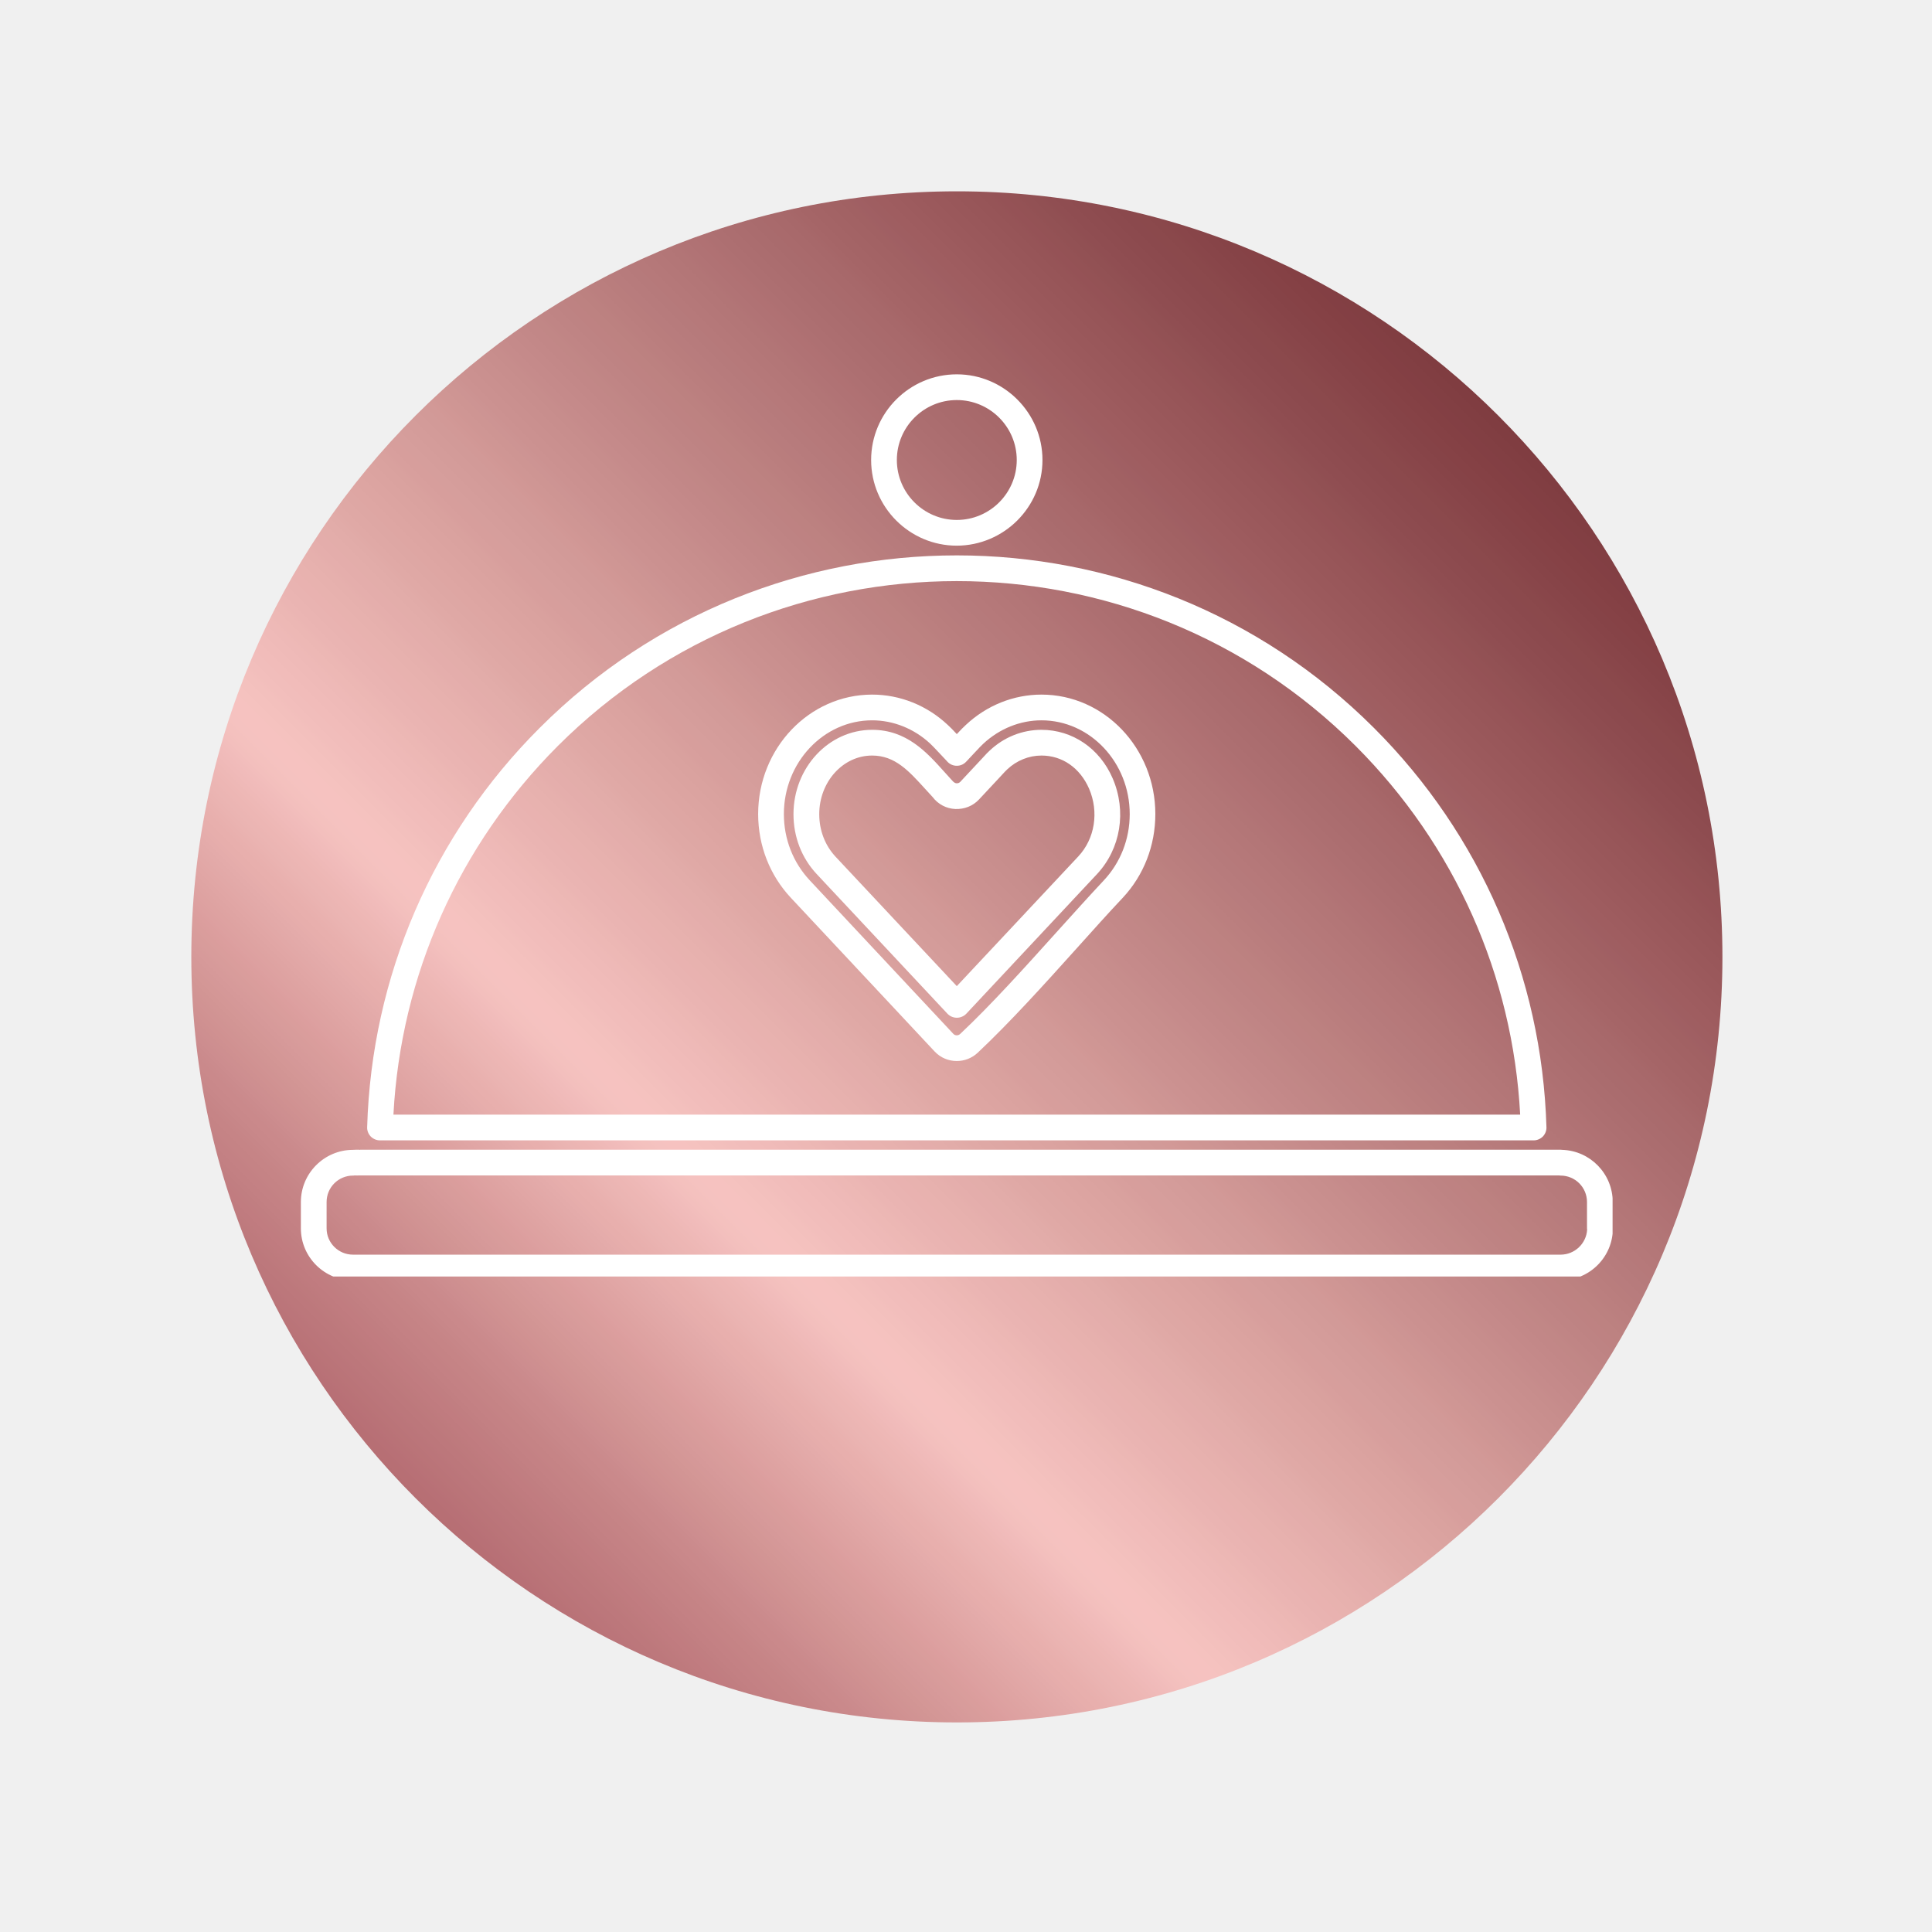
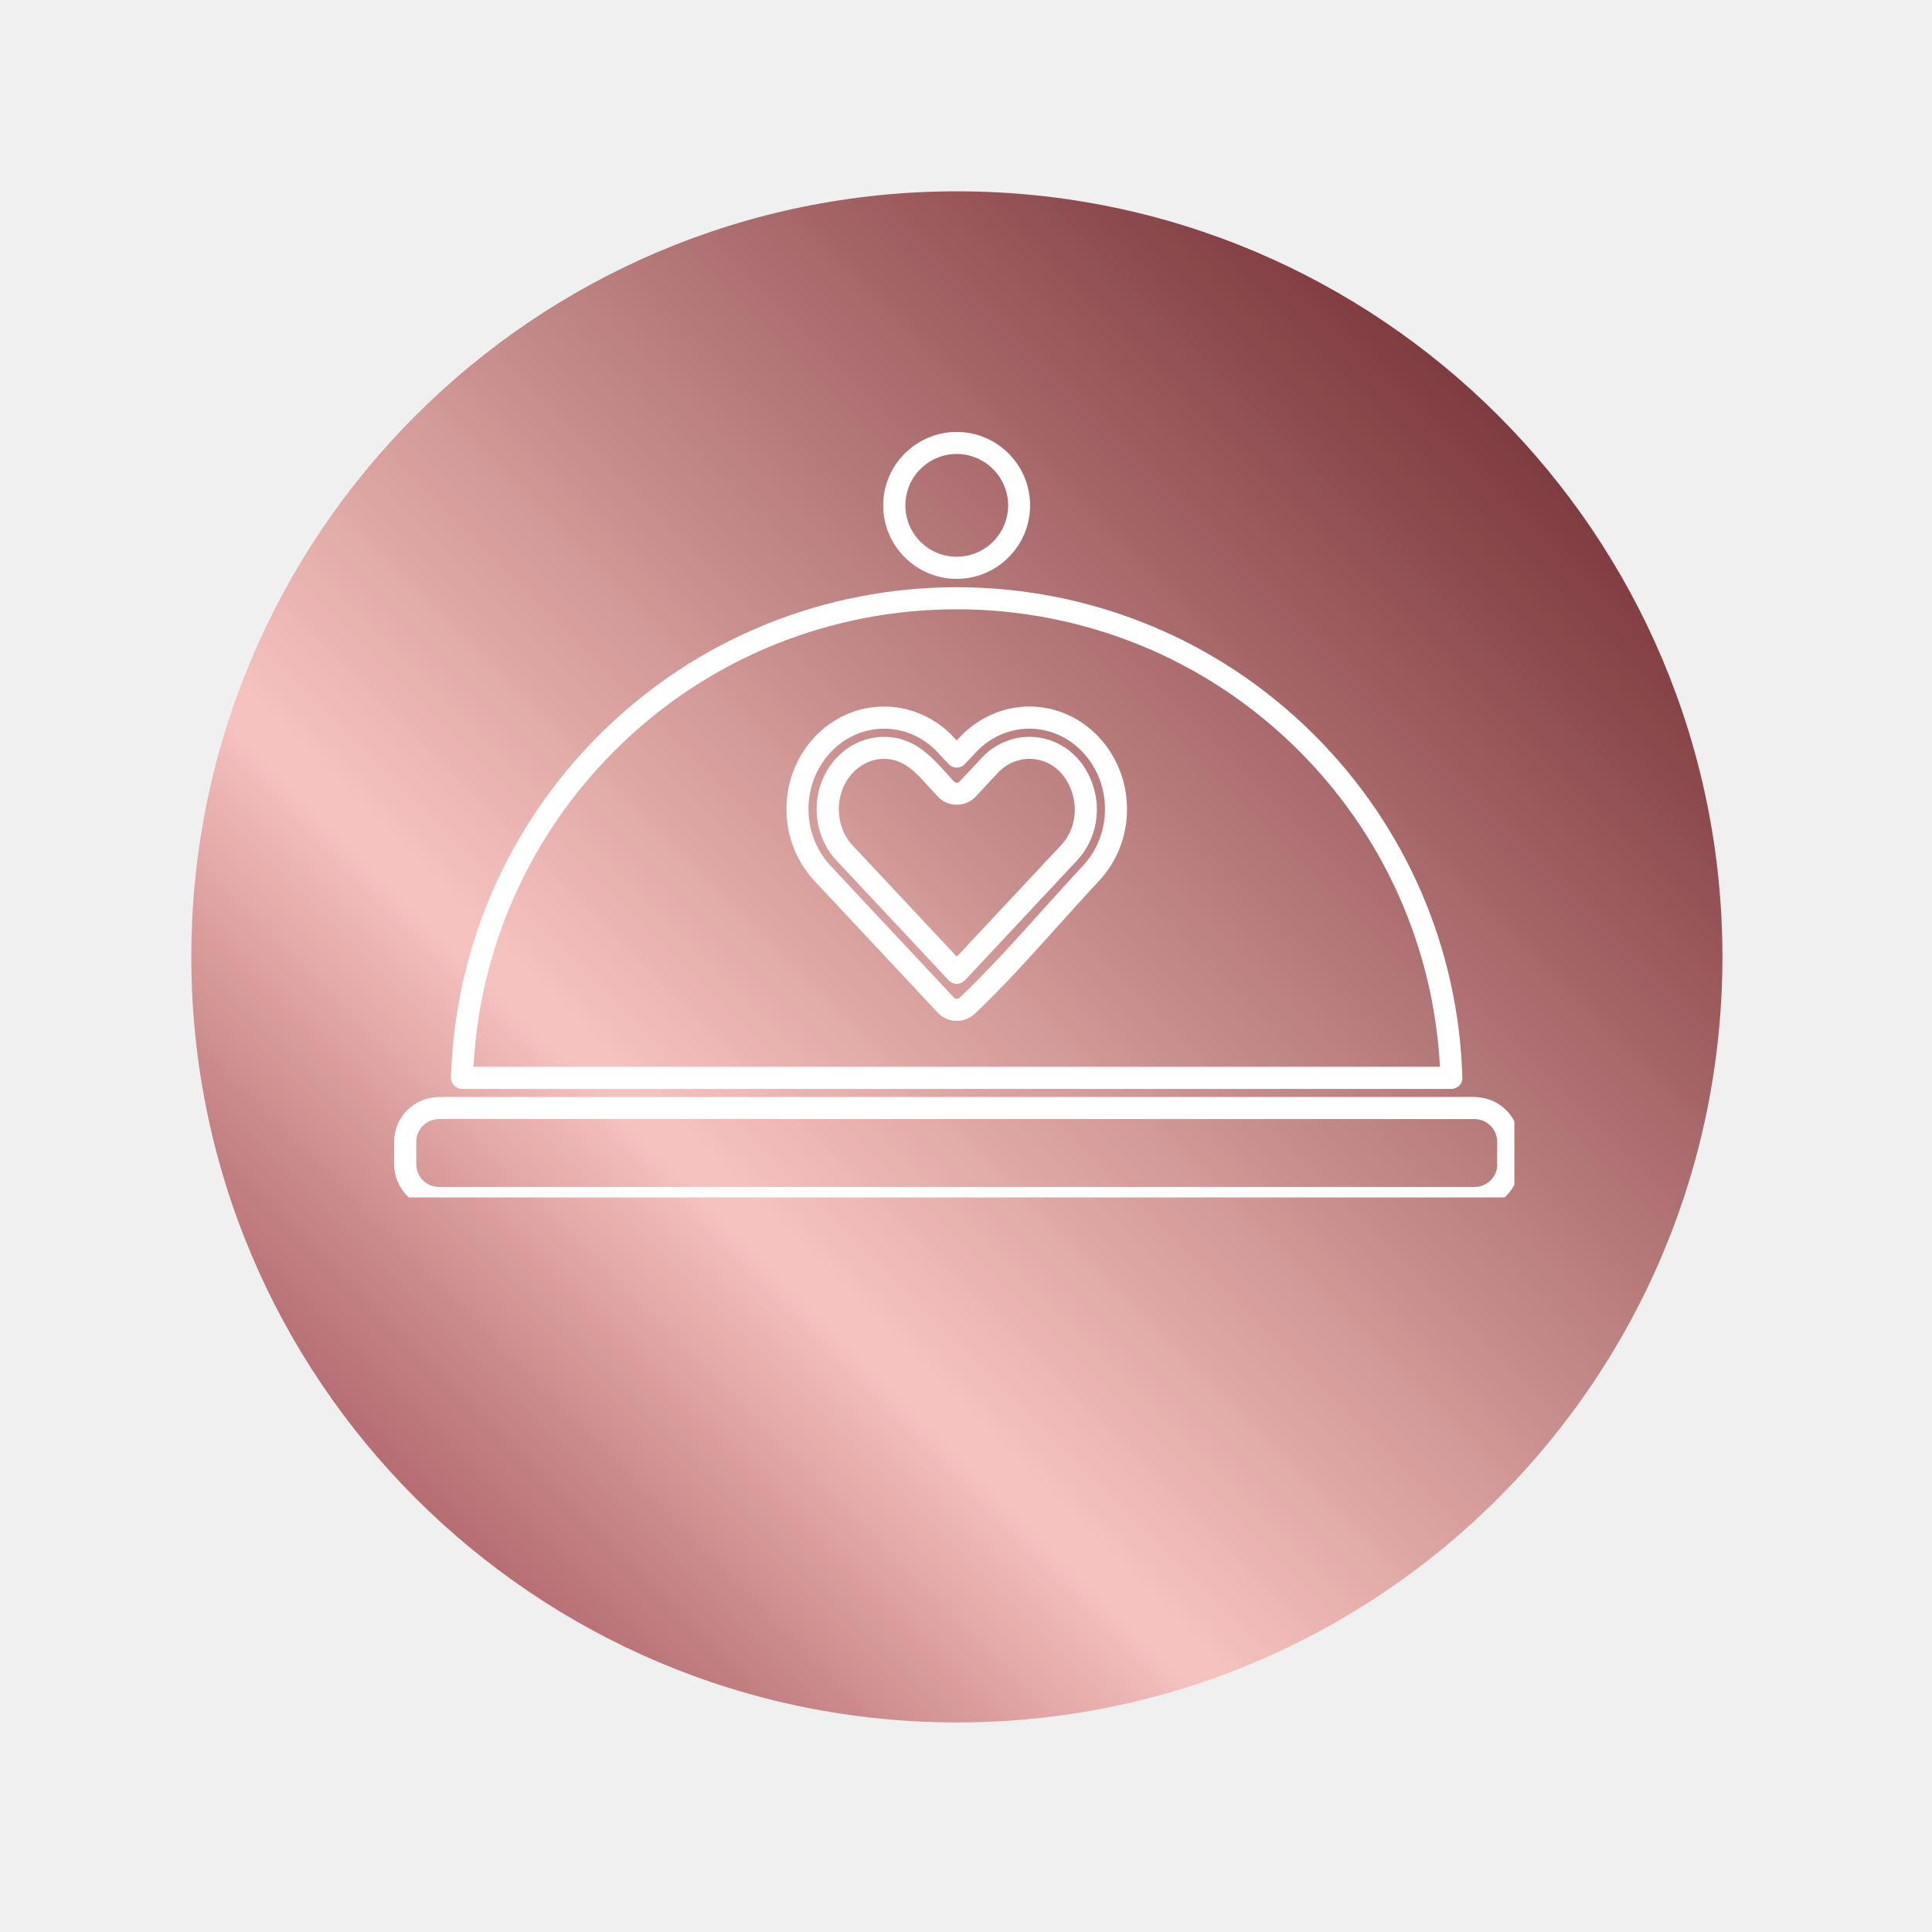
<svg xmlns="http://www.w3.org/2000/svg" width="70" zoomAndPan="magnify" viewBox="0 0 52.5 52.5" height="70" preserveAspectRatio="xMidYMid meet" version="1.0">
  <defs>
-     <clipPath id="88f3ce7e85">
+     <clipPath id="6dc1bda209">
      <path d="M 5.199 5.199 L 46.805 5.199 L 46.805 46.805 L 5.199 46.805 Z M 5.199 5.199 " clip-rule="nonzero" />
    </clipPath>
-     <clipPath id="3bf878d446">
+     <clipPath id="657cdc7462">
      <path d="M 46.805 26.004 C 46.805 37.492 37.492 46.805 26.004 46.805 C 14.516 46.805 5.199 37.492 5.199 26.004 C 5.199 14.512 14.516 5.199 26.004 5.199 C 37.492 5.199 46.805 14.512 46.805 26.004 Z M 46.805 26.004 " clip-rule="nonzero" />
    </clipPath>
-     <clipPath id="633530c980">
+     <clipPath id="dcf55bf549">
      <path d="M 46.805 26.004 C 46.805 37.492 37.492 46.805 26.004 46.805 C 14.516 46.805 5.199 37.492 5.199 26.004 C 5.199 14.512 14.516 5.199 26.004 5.199 C 37.492 5.199 46.805 14.512 46.805 26.004 " clip-rule="nonzero" />
    </clipPath>
-     <clipPath id="b63e946166">
+     <clipPath id="ebeafeb2c5">
      <path d="M -15.602 26.004 L 26.004 67.605 L 67.605 26.004 L 26.004 -15.602 Z M -15.602 26.004 " clip-rule="nonzero" />
    </clipPath>
-     <linearGradient x1="-0.207" gradientTransform="matrix(29.41803, -29.41803, 29.41803, 29.41803, 11.29314, 40.71137)" y1="0" x2="1.207" gradientUnits="userSpaceOnUse" y2="0" id="5cbf316951">
+     <linearGradient x1="-0.207" gradientTransform="matrix(29.41803, -29.41803, 29.41803, 29.41803, 11.29314, 40.71137)" y1="0" x2="1.207" gradientUnits="userSpaceOnUse" y2="0" id="2fa11e0d6e">
      <stop stop-opacity="1" stop-color="rgb(70.599%, 42.699%, 44.699%)" offset="0" />
      <stop stop-opacity="1" stop-color="rgb(70.599%, 42.699%, 44.699%)" offset="0.125" />
      <stop stop-opacity="1" stop-color="rgb(70.599%, 42.699%, 44.699%)" offset="0.141" />
      <stop stop-opacity="1" stop-color="rgb(70.799%, 42.699%, 44.699%)" offset="0.145" />
      <stop stop-opacity="1" stop-color="rgb(70.999%, 42.699%, 44.699%)" offset="0.148" />
      <stop stop-opacity="1" stop-color="rgb(71.399%, 43.098%, 45.099%)" offset="0.152" />
      <stop stop-opacity="1" stop-color="rgb(71.799%, 43.5%, 45.5%)" offset="0.156" />
      <stop stop-opacity="1" stop-color="rgb(72.148%, 44.099%, 46.1%)" offset="0.16" />
      <stop stop-opacity="1" stop-color="rgb(72.499%, 44.701%, 46.7%)" offset="0.164" />
      <stop stop-opacity="1" stop-color="rgb(72.899%, 45.299%, 47.249%)" offset="0.168" />
      <stop stop-opacity="1" stop-color="rgb(73.299%, 45.898%, 47.798%)" offset="0.172" />
      <stop stop-opacity="1" stop-color="rgb(73.698%, 46.498%, 48.198%)" offset="0.176" />
      <stop stop-opacity="1" stop-color="rgb(74.1%, 47.099%, 48.599%)" offset="0.18" />
      <stop stop-opacity="1" stop-color="rgb(74.699%, 47.649%, 49.199%)" offset="0.184" />
      <stop stop-opacity="1" stop-color="rgb(75.299%, 48.199%, 49.8%)" offset="0.188" />
      <stop stop-opacity="1" stop-color="rgb(75.499%, 48.799%, 50.2%)" offset="0.191" />
      <stop stop-opacity="1" stop-color="rgb(75.7%, 49.4%, 50.6%)" offset="0.195" />
      <stop stop-opacity="1" stop-color="rgb(76.3%, 50%, 51.199%)" offset="0.199" />
      <stop stop-opacity="1" stop-color="rgb(76.9%, 50.601%, 51.801%)" offset="0.203" />
      <stop stop-opacity="1" stop-color="rgb(77.249%, 51.199%, 52.15%)" offset="0.207" />
      <stop stop-opacity="1" stop-color="rgb(77.599%, 51.799%, 52.499%)" offset="0.211" />
      <stop stop-opacity="1" stop-color="rgb(78.198%, 52.55%, 53.299%)" offset="0.215" />
      <stop stop-opacity="1" stop-color="rgb(78.799%, 53.3%, 54.1%)" offset="0.219" />
      <stop stop-opacity="1" stop-color="rgb(79.199%, 53.9%, 54.7%)" offset="0.223" />
      <stop stop-opacity="1" stop-color="rgb(79.601%, 54.5%, 55.299%)" offset="0.227" />
      <stop stop-opacity="1" stop-color="rgb(80.199%, 55.299%, 55.899%)" offset="0.23" />
      <stop stop-opacity="1" stop-color="rgb(80.798%, 56.099%, 56.499%)" offset="0.234" />
      <stop stop-opacity="1" stop-color="rgb(81.398%, 56.848%, 57.048%)" offset="0.238" />
      <stop stop-opacity="1" stop-color="rgb(81.999%, 57.599%, 57.599%)" offset="0.242" />
      <stop stop-opacity="1" stop-color="rgb(82.549%, 58.398%, 58.199%)" offset="0.246" />
      <stop stop-opacity="1" stop-color="rgb(83.099%, 59.2%, 58.8%)" offset="0.25" />
      <stop stop-opacity="1" stop-color="rgb(83.699%, 59.799%, 59.599%)" offset="0.254" />
      <stop stop-opacity="1" stop-color="rgb(84.3%, 60.4%, 60.4%)" offset="0.258" />
      <stop stop-opacity="1" stop-color="rgb(84.9%, 61%, 60.8%)" offset="0.262" />
      <stop stop-opacity="1" stop-color="rgb(85.5%, 61.601%, 61.201%)" offset="0.266" />
      <stop stop-opacity="1" stop-color="rgb(86.099%, 62.151%, 61.951%)" offset="0.27" />
      <stop stop-opacity="1" stop-color="rgb(86.699%, 62.7%, 62.7%)" offset="0.273" />
      <stop stop-opacity="1" stop-color="rgb(87.099%, 63.499%, 63.3%)" offset="0.277" />
      <stop stop-opacity="1" stop-color="rgb(87.5%, 64.301%, 63.899%)" offset="0.281" />
      <stop stop-opacity="1" stop-color="rgb(88.049%, 65.1%, 64.699%)" offset="0.285" />
      <stop stop-opacity="1" stop-color="rgb(88.6%, 65.901%, 65.5%)" offset="0.289" />
      <stop stop-opacity="1" stop-color="rgb(89.2%, 66.699%, 66.299%)" offset="0.293" />
      <stop stop-opacity="1" stop-color="rgb(89.799%, 67.499%, 67.099%)" offset="0.297" />
      <stop stop-opacity="1" stop-color="rgb(90.399%, 68.048%, 67.448%)" offset="0.301" />
      <stop stop-opacity="1" stop-color="rgb(90.999%, 68.599%, 67.799%)" offset="0.305" />
      <stop stop-opacity="1" stop-color="rgb(91.399%, 69.398%, 68.599%)" offset="0.309" />
      <stop stop-opacity="1" stop-color="rgb(91.8%, 70.2%, 69.4%)" offset="0.312" />
      <stop stop-opacity="1" stop-color="rgb(92.349%, 70.799%, 70%)" offset="0.316" />
      <stop stop-opacity="1" stop-color="rgb(92.9%, 71.4%, 70.601%)" offset="0.32" />
      <stop stop-opacity="1" stop-color="rgb(93.5%, 72.15%, 71.55%)" offset="0.324" />
      <stop stop-opacity="1" stop-color="rgb(94.101%, 72.9%, 72.501%)" offset="0.328" />
      <stop stop-opacity="1" stop-color="rgb(94.699%, 73.9%, 73.3%)" offset="0.332" />
      <stop stop-opacity="1" stop-color="rgb(95.299%, 74.899%, 74.1%)" offset="0.336" />
      <stop stop-opacity="1" stop-color="rgb(95.699%, 75.499%, 74.699%)" offset="0.34" />
      <stop stop-opacity="1" stop-color="rgb(96.1%, 76.099%, 75.299%)" offset="0.344" />
      <stop stop-opacity="1" stop-color="rgb(96.298%, 76.099%, 75.299%)" offset="0.348" />
      <stop stop-opacity="1" stop-color="rgb(96.498%, 76.099%, 75.299%)" offset="0.352" />
      <stop stop-opacity="1" stop-color="rgb(96.098%, 75.899%, 74.899%)" offset="0.355" />
      <stop stop-opacity="1" stop-color="rgb(95.699%, 75.699%, 74.5%)" offset="0.359" />
      <stop stop-opacity="1" stop-color="rgb(95.299%, 75.099%, 74.098%)" offset="0.363" />
      <stop stop-opacity="1" stop-color="rgb(94.899%, 74.5%, 73.698%)" offset="0.367" />
      <stop stop-opacity="1" stop-color="rgb(94.699%, 74.098%, 73.299%)" offset="0.371" />
      <stop stop-opacity="1" stop-color="rgb(94.499%, 73.698%, 72.899%)" offset="0.375" />
      <stop stop-opacity="1" stop-color="rgb(94.098%, 73.299%, 72.548%)" offset="0.379" />
      <stop stop-opacity="1" stop-color="rgb(93.698%, 72.899%, 72.198%)" offset="0.383" />
      <stop stop-opacity="1" stop-color="rgb(93.298%, 72.548%, 71.597%)" offset="0.387" />
      <stop stop-opacity="1" stop-color="rgb(92.899%, 72.198%, 70.998%)" offset="0.391" />
      <stop stop-opacity="1" stop-color="rgb(92.549%, 71.599%, 70.598%)" offset="0.395" />
      <stop stop-opacity="1" stop-color="rgb(92.2%, 70.999%, 70.2%)" offset="0.398" />
      <stop stop-opacity="1" stop-color="rgb(91.798%, 70.598%, 69.798%)" offset="0.402" />
      <stop stop-opacity="1" stop-color="rgb(91.399%, 70.198%, 69.398%)" offset="0.406" />
      <stop stop-opacity="1" stop-color="rgb(91.199%, 69.998%, 68.999%)" offset="0.41" />
      <stop stop-opacity="1" stop-color="rgb(90.999%, 69.798%, 68.599%)" offset="0.414" />
      <stop stop-opacity="1" stop-color="rgb(90.599%, 69.398%, 68.199%)" offset="0.418" />
      <stop stop-opacity="1" stop-color="rgb(90.199%, 68.999%, 67.799%)" offset="0.422" />
      <stop stop-opacity="1" stop-color="rgb(89.799%, 68.399%, 67.448%)" offset="0.426" />
      <stop stop-opacity="1" stop-color="rgb(89.4%, 67.799%, 67.099%)" offset="0.43" />
      <stop stop-opacity="1" stop-color="rgb(88.998%, 67.648%, 66.699%)" offset="0.434" />
      <stop stop-opacity="1" stop-color="rgb(88.599%, 67.499%, 66.299%)" offset="0.438" />
      <stop stop-opacity="1" stop-color="rgb(88.199%, 66.898%, 65.698%)" offset="0.441" />
      <stop stop-opacity="1" stop-color="rgb(87.799%, 66.298%, 65.099%)" offset="0.445" />
      <stop stop-opacity="1" stop-color="rgb(87.448%, 65.898%, 64.697%)" offset="0.449" />
      <stop stop-opacity="1" stop-color="rgb(87.099%, 65.498%, 64.297%)" offset="0.453" />
      <stop stop-opacity="1" stop-color="rgb(86.899%, 65.099%, 63.898%)" offset="0.457" />
      <stop stop-opacity="1" stop-color="rgb(86.699%, 64.699%, 63.499%)" offset="0.461" />
      <stop stop-opacity="1" stop-color="rgb(86.299%, 64.299%, 63.098%)" offset="0.465" />
      <stop stop-opacity="1" stop-color="rgb(85.899%, 63.899%, 62.698%)" offset="0.469" />
      <stop stop-opacity="1" stop-color="rgb(85.498%, 63.498%, 62.347%)" offset="0.473" />
      <stop stop-opacity="1" stop-color="rgb(85.098%, 63.098%, 61.998%)" offset="0.477" />
      <stop stop-opacity="1" stop-color="rgb(84.698%, 62.549%, 61.598%)" offset="0.48" />
      <stop stop-opacity="1" stop-color="rgb(84.299%, 62%, 61.198%)" offset="0.484" />
      <stop stop-opacity="1" stop-color="rgb(83.899%, 61.798%, 60.999%)" offset="0.488" />
      <stop stop-opacity="1" stop-color="rgb(83.499%, 61.598%, 60.799%)" offset="0.492" />
      <stop stop-opacity="1" stop-color="rgb(83.098%, 61.198%, 60.399%)" offset="0.496" />
      <stop stop-opacity="1" stop-color="rgb(82.698%, 60.799%, 59.999%)" offset="0.5" />
      <stop stop-opacity="1" stop-color="rgb(82.547%, 60.397%, 59.598%)" offset="0.504" />
      <stop stop-opacity="1" stop-color="rgb(82.397%, 59.998%, 59.198%)" offset="0.508" />
      <stop stop-opacity="1" stop-color="rgb(81.798%, 59.398%, 58.598%)" offset="0.512" />
      <stop stop-opacity="1" stop-color="rgb(81.198%, 58.798%, 57.999%)" offset="0.516" />
      <stop stop-opacity="1" stop-color="rgb(80.798%, 58.398%, 57.799%)" offset="0.52" />
      <stop stop-opacity="1" stop-color="rgb(80.399%, 57.999%, 57.599%)" offset="0.523" />
      <stop stop-opacity="1" stop-color="rgb(79.999%, 57.448%, 57.048%)" offset="0.527" />
      <stop stop-opacity="1" stop-color="rgb(79.599%, 56.898%, 56.499%)" offset="0.531" />
      <stop stop-opacity="1" stop-color="rgb(79.198%, 56.499%, 56.097%)" offset="0.535" />
      <stop stop-opacity="1" stop-color="rgb(78.798%, 56.099%, 55.698%)" offset="0.539" />
      <stop stop-opacity="1" stop-color="rgb(78.398%, 55.699%, 55.298%)" offset="0.543" />
      <stop stop-opacity="1" stop-color="rgb(77.998%, 55.299%, 54.9%)" offset="0.547" />
      <stop stop-opacity="1" stop-color="rgb(77.649%, 54.698%, 54.498%)" offset="0.551" />
      <stop stop-opacity="1" stop-color="rgb(77.299%, 54.099%, 54.099%)" offset="0.555" />
      <stop stop-opacity="1" stop-color="rgb(76.898%, 53.699%, 53.699%)" offset="0.559" />
      <stop stop-opacity="1" stop-color="rgb(76.498%, 53.299%, 53.299%)" offset="0.562" />
      <stop stop-opacity="1" stop-color="rgb(76.099%, 53.098%, 52.898%)" offset="0.566" />
      <stop stop-opacity="1" stop-color="rgb(75.699%, 52.898%, 52.498%)" offset="0.57" />
      <stop stop-opacity="1" stop-color="rgb(75.299%, 52.347%, 52.147%)" offset="0.574" />
      <stop stop-opacity="1" stop-color="rgb(74.899%, 51.797%, 51.797%)" offset="0.578" />
      <stop stop-opacity="1" stop-color="rgb(74.699%, 51.398%, 51.398%)" offset="0.582" />
      <stop stop-opacity="1" stop-color="rgb(74.5%, 50.999%, 50.999%)" offset="0.586" />
      <stop stop-opacity="1" stop-color="rgb(74.098%, 50.798%, 50.598%)" offset="0.59" />
      <stop stop-opacity="1" stop-color="rgb(73.698%, 50.598%, 50.198%)" offset="0.594" />
      <stop stop-opacity="1" stop-color="rgb(73.299%, 49.998%, 49.799%)" offset="0.598" />
      <stop stop-opacity="1" stop-color="rgb(72.899%, 49.399%, 49.399%)" offset="0.602" />
      <stop stop-opacity="1" stop-color="rgb(72.548%, 48.999%, 49.199%)" offset="0.605" />
      <stop stop-opacity="1" stop-color="rgb(72.198%, 48.599%, 48.999%)" offset="0.609" />
      <stop stop-opacity="1" stop-color="rgb(71.799%, 48.198%, 48.599%)" offset="0.613" />
      <stop stop-opacity="1" stop-color="rgb(71.399%, 47.798%, 48.199%)" offset="0.617" />
      <stop stop-opacity="1" stop-color="rgb(71.199%, 47.447%, 47.849%)" offset="0.621" />
      <stop stop-opacity="1" stop-color="rgb(70.999%, 47.098%, 47.499%)" offset="0.625" />
      <stop stop-opacity="1" stop-color="rgb(70.598%, 46.698%, 47.098%)" offset="0.629" />
      <stop stop-opacity="1" stop-color="rgb(70.198%, 46.298%, 46.698%)" offset="0.633" />
      <stop stop-opacity="1" stop-color="rgb(69.798%, 45.697%, 46.298%)" offset="0.637" />
      <stop stop-opacity="1" stop-color="rgb(69.398%, 45.097%, 45.898%)" offset="0.641" />
      <stop stop-opacity="1" stop-color="rgb(69.199%, 44.698%, 45.499%)" offset="0.645" />
      <stop stop-opacity="1" stop-color="rgb(68.999%, 44.299%, 45.099%)" offset="0.648" />
      <stop stop-opacity="1" stop-color="rgb(68.399%, 43.898%, 44.698%)" offset="0.652" />
      <stop stop-opacity="1" stop-color="rgb(67.799%, 43.498%, 44.298%)" offset="0.656" />
      <stop stop-opacity="1" stop-color="rgb(67.448%, 43.098%, 43.898%)" offset="0.66" />
      <stop stop-opacity="1" stop-color="rgb(67.097%, 42.699%, 43.498%)" offset="0.664" />
      <stop stop-opacity="1" stop-color="rgb(66.698%, 42.348%, 43.098%)" offset="0.668" />
      <stop stop-opacity="1" stop-color="rgb(66.299%, 41.998%, 42.699%)" offset="0.672" />
      <stop stop-opacity="1" stop-color="rgb(66.098%, 41.599%, 42.348%)" offset="0.676" />
      <stop stop-opacity="1" stop-color="rgb(65.898%, 41.199%, 41.998%)" offset="0.68" />
      <stop stop-opacity="1" stop-color="rgb(65.498%, 40.598%, 41.399%)" offset="0.684" />
      <stop stop-opacity="1" stop-color="rgb(65.099%, 39.998%, 40.799%)" offset="0.688" />
      <stop stop-opacity="1" stop-color="rgb(64.697%, 39.598%, 40.398%)" offset="0.691" />
      <stop stop-opacity="1" stop-color="rgb(64.297%, 39.198%, 39.998%)" offset="0.695" />
      <stop stop-opacity="1" stop-color="rgb(63.898%, 38.797%, 39.598%)" offset="0.699" />
      <stop stop-opacity="1" stop-color="rgb(63.498%, 38.397%, 39.2%)" offset="0.703" />
      <stop stop-opacity="1" stop-color="rgb(63.098%, 37.848%, 38.998%)" offset="0.707" />
      <stop stop-opacity="1" stop-color="rgb(62.698%, 37.299%, 38.799%)" offset="0.711" />
      <stop stop-opacity="1" stop-color="rgb(62.547%, 36.899%, 38.199%)" offset="0.715" />
      <stop stop-opacity="1" stop-color="rgb(62.398%, 36.499%, 37.599%)" offset="0.719" />
      <stop stop-opacity="1" stop-color="rgb(61.998%, 36.098%, 37.248%)" offset="0.723" />
      <stop stop-opacity="1" stop-color="rgb(61.598%, 35.698%, 36.899%)" offset="0.727" />
      <stop stop-opacity="1" stop-color="rgb(61.198%, 35.298%, 36.499%)" offset="0.73" />
      <stop stop-opacity="1" stop-color="rgb(60.799%, 34.898%, 36.099%)" offset="0.734" />
      <stop stop-opacity="1" stop-color="rgb(60.399%, 34.499%, 35.698%)" offset="0.738" />
      <stop stop-opacity="1" stop-color="rgb(59.999%, 34.099%, 35.298%)" offset="0.742" />
      <stop stop-opacity="1" stop-color="rgb(59.598%, 33.698%, 34.898%)" offset="0.746" />
      <stop stop-opacity="1" stop-color="rgb(59.198%, 33.298%, 34.499%)" offset="0.75" />
      <stop stop-opacity="1" stop-color="rgb(58.798%, 32.748%, 34.097%)" offset="0.754" />
      <stop stop-opacity="1" stop-color="rgb(58.398%, 32.199%, 33.698%)" offset="0.758" />
      <stop stop-opacity="1" stop-color="rgb(57.848%, 31.998%, 33.298%)" offset="0.762" />
      <stop stop-opacity="1" stop-color="rgb(57.298%, 31.796%, 32.898%)" offset="0.766" />
      <stop stop-opacity="1" stop-color="rgb(56.898%, 31.197%, 32.549%)" offset="0.77" />
      <stop stop-opacity="1" stop-color="rgb(56.499%, 30.598%, 32.199%)" offset="0.773" />
      <stop stop-opacity="1" stop-color="rgb(56.097%, 30.199%, 31.798%)" offset="0.777" />
      <stop stop-opacity="1" stop-color="rgb(55.698%, 29.799%, 31.398%)" offset="0.781" />
      <stop stop-opacity="1" stop-color="rgb(55.298%, 29.398%, 30.998%)" offset="0.785" />
      <stop stop-opacity="1" stop-color="rgb(54.9%, 28.998%, 30.598%)" offset="0.789" />
      <stop stop-opacity="1" stop-color="rgb(54.698%, 28.798%, 30.199%)" offset="0.793" />
      <stop stop-opacity="1" stop-color="rgb(54.498%, 28.598%, 29.799%)" offset="0.797" />
      <stop stop-opacity="1" stop-color="rgb(54.099%, 28.047%, 29.398%)" offset="0.801" />
      <stop stop-opacity="1" stop-color="rgb(53.699%, 27.498%, 28.998%)" offset="0.805" />
      <stop stop-opacity="1" stop-color="rgb(53.297%, 27.098%, 28.598%)" offset="0.809" />
      <stop stop-opacity="1" stop-color="rgb(52.898%, 26.698%, 28.198%)" offset="0.812" />
      <stop stop-opacity="1" stop-color="rgb(52.698%, 26.297%, 27.847%)" offset="0.816" />
      <stop stop-opacity="1" stop-color="rgb(52.498%, 25.897%, 27.498%)" offset="0.82" />
      <stop stop-opacity="1" stop-color="rgb(52.147%, 25.497%, 27.098%)" offset="0.824" />
      <stop stop-opacity="1" stop-color="rgb(51.797%, 25.099%, 26.698%)" offset="0.828" />
      <stop stop-opacity="1" stop-color="rgb(51.398%, 24.898%, 26.498%)" offset="0.832" />
      <stop stop-opacity="1" stop-color="rgb(50.998%, 24.698%, 26.299%)" offset="0.836" />
      <stop stop-opacity="1" stop-color="rgb(50.598%, 24.298%, 25.897%)" offset="0.84" />
      <stop stop-opacity="1" stop-color="rgb(50.198%, 23.898%, 25.497%)" offset="0.844" />
      <stop stop-opacity="1" stop-color="rgb(49.799%, 23.499%, 25.098%)" offset="0.848" />
      <stop stop-opacity="1" stop-color="rgb(49.399%, 23.099%, 24.698%)" offset="0.852" />
      <stop stop-opacity="1" stop-color="rgb(49.399%, 22.899%, 24.498%)" offset="0.855" />
      <stop stop-opacity="1" stop-color="rgb(49.399%, 22.699%, 24.3%)" offset="0.859" />
      <stop stop-opacity="1" stop-color="rgb(49.399%, 22.699%, 24.3%)" offset="0.875" />
      <stop stop-opacity="1" stop-color="rgb(49.399%, 22.699%, 24.3%)" offset="1" />
    </linearGradient>
-     <clipPath id="baefc81cd3">
-       <path d="M 8.176 31.207 L 43.82 31.207 L 43.82 34.688 L 8.176 34.688 Z M 8.176 31.207 " clip-rule="nonzero" />
-     </clipPath>
-     <clipPath id="b84ff3d8ba">
-       <path d="M 23 10.172 L 29 10.172 L 29 15 L 23 15 Z M 23 10.172 " clip-rule="nonzero" />
+     <clipPath id="a9e8522f3f">
+       <path d="M 10.711 29.777 L 41.152 29.777 L 41.152 32.539 L 10.711 32.539 Z M 10.711 29.777 " clip-rule="nonzero" />
+     </clipPath>
+     <clipPath id="d3628e07f3">
+       <path d="M 24 11.738 L 28 11.738 L 28 16 L 24 16 Z M 24 11.738 " clip-rule="nonzero" />
    </clipPath>
  </defs>
-   <g clip-path="url(#88f3ce7e85)">
-     <g clip-path="url(#3bf878d446)">
-       <g clip-path="url(#633530c980)">
-         <g clip-path="url(#b63e946166)">
-           <path fill="url(#5cbf316951)" d="M -15.602 26.004 L 26.004 67.605 L 67.605 26.004 L 26.004 -15.602 Z M -15.602 26.004 " fill-rule="nonzero" />
+   <g clip-path="url(#6dc1bda209)">
+     <g clip-path="url(#657cdc7462)">
+       <g clip-path="url(#dcf55bf549)">
+         <g clip-path="url(#ebeafeb2c5)">
+           <path fill="url(#2fa11e0d6e)" d="M -15.602 26.004 L 26.004 67.605 L 67.605 26.004 L 26.004 -15.602 Z M -15.602 26.004 " fill-rule="nonzero" />
        </g>
      </g>
    </g>
  </g>
-   <g clip-path="url(#baefc81cd3)">
-     <path fill="#ffffff" d="M 42.406 34.094 L 9.594 34.094 C 9.195 34.094 8.875 33.773 8.875 33.379 L 8.875 32.664 C 8.875 32.266 9.195 31.945 9.594 31.945 C 9.609 31.945 9.621 31.945 9.637 31.941 C 9.668 31.945 9.723 31.941 9.758 31.941 C 9.773 31.941 9.785 31.941 9.797 31.941 L 42.371 31.941 C 42.383 31.945 42.395 31.945 42.406 31.945 C 42.805 31.945 43.125 32.266 43.125 32.664 L 43.125 33.379 C 43.125 33.387 43.125 33.398 43.129 33.41 C 43.109 33.789 42.793 34.094 42.406 34.094 Z M 43.824 33.34 L 43.824 32.664 C 43.824 31.895 43.211 31.27 42.453 31.246 C 42.438 31.246 42.422 31.242 42.406 31.242 L 9.797 31.242 C 9.785 31.242 9.777 31.246 9.766 31.246 L 9.766 31.242 C 9.699 31.242 9.645 31.242 9.594 31.246 C 8.812 31.246 8.176 31.883 8.176 32.664 L 8.176 33.379 C 8.176 34.16 8.812 34.793 9.594 34.793 L 42.406 34.793 C 43.191 34.793 43.828 34.16 43.828 33.379 C 43.828 33.363 43.828 33.352 43.824 33.34 " fill-opacity="1" fill-rule="nonzero" />
+   <g clip-path="url(#a9e8522f3f)">
+     <path fill="#ffffff" d="M 40.07 32.254 L 11.926 32.254 C 11.586 32.254 11.312 31.977 11.312 31.637 L 11.312 31.027 C 11.312 30.688 11.586 30.41 11.926 30.41 C 11.941 30.41 11.953 30.41 11.965 30.406 C 11.992 30.41 12.039 30.406 12.07 30.41 C 12.082 30.406 12.09 30.406 12.102 30.406 L 40.035 30.41 C 40.047 30.41 40.059 30.41 40.07 30.41 C 40.41 30.41 40.684 30.688 40.684 31.027 L 40.684 31.637 C 40.684 31.648 40.688 31.656 40.688 31.664 C 40.672 31.992 40.402 32.254 40.07 32.254 Z M 41.285 31.605 L 41.285 31.027 C 41.285 30.367 40.762 29.832 40.105 29.812 C 40.094 29.809 40.082 29.809 40.07 29.809 L 12.102 29.809 C 12.094 29.809 12.086 29.809 12.074 29.809 C 12.02 29.809 11.973 29.809 11.926 29.812 C 11.258 29.812 10.711 30.355 10.711 31.027 L 10.711 31.637 C 10.711 32.309 11.258 32.855 11.926 32.855 L 40.07 32.855 C 40.742 32.855 41.285 32.309 41.285 31.637 C 41.285 31.629 41.285 31.617 41.285 31.605 " fill-opacity="1" fill-rule="nonzero" />
  </g>
-   <path fill="#ffffff" d="M 29.301 23.273 L 26 26.797 L 22.699 23.273 C 22.418 22.969 22.262 22.562 22.262 22.125 C 22.262 21.246 22.906 20.531 23.699 20.531 C 24.324 20.531 24.699 20.953 25.141 21.438 L 25.344 21.66 C 25.492 21.855 25.715 21.973 25.961 21.984 C 26.211 21.992 26.438 21.902 26.605 21.723 L 27.156 21.133 C 27.312 20.965 27.324 20.949 27.371 20.906 C 27.629 20.664 27.961 20.531 28.301 20.531 C 28.867 20.531 29.348 20.867 29.594 21.43 C 29.867 22.062 29.754 22.789 29.301 23.273 Z M 28.301 19.832 C 27.781 19.832 27.281 20.031 26.895 20.395 C 26.84 20.445 26.824 20.461 26.645 20.656 L 26.094 21.246 C 26.059 21.285 26.016 21.285 25.996 21.285 C 25.973 21.285 25.93 21.277 25.875 21.211 L 25.66 20.973 C 25.18 20.438 24.633 19.832 23.699 19.832 C 22.52 19.832 21.562 20.859 21.562 22.125 C 21.562 22.742 21.785 23.316 22.191 23.75 L 25.746 27.547 C 25.812 27.617 25.906 27.656 26 27.656 C 26.098 27.656 26.191 27.617 26.258 27.547 L 29.812 23.75 C 30.453 23.062 30.621 22.043 30.234 21.148 C 29.883 20.336 29.141 19.832 28.301 19.832 " fill-opacity="1" fill-rule="nonzero" />
-   <g clip-path="url(#b84ff3d8ba)">
-     <path fill="#ffffff" d="M 26 10.871 C 26.898 10.871 27.629 11.602 27.629 12.5 C 27.629 13.398 26.898 14.129 26 14.129 C 25.102 14.129 24.371 13.398 24.371 12.5 C 24.371 11.602 25.102 10.871 26 10.871 Z M 26 14.828 C 27.281 14.824 28.328 13.781 28.328 12.5 C 28.328 11.219 27.281 10.172 26 10.172 C 24.715 10.172 23.672 11.219 23.672 12.5 C 23.672 13.781 24.715 14.828 26 14.828 " fill-opacity="1" fill-rule="nonzero" />
+   <path fill="#ffffff" d="M 28.828 22.973 L 26 25.996 L 23.168 22.973 C 22.926 22.715 22.793 22.363 22.793 21.988 C 22.793 21.234 23.344 20.621 24.023 20.621 C 24.559 20.621 24.883 20.984 25.258 21.402 L 25.434 21.59 C 25.562 21.758 25.754 21.859 25.965 21.867 C 26.18 21.875 26.375 21.797 26.516 21.645 L 26.988 21.137 C 27.121 20.996 27.133 20.98 27.176 20.941 C 27.395 20.734 27.68 20.621 27.973 20.621 C 28.457 20.621 28.871 20.91 29.078 21.391 C 29.316 21.938 29.219 22.559 28.828 22.973 Z M 27.973 20.023 C 27.527 20.023 27.098 20.195 26.766 20.504 C 26.719 20.547 26.707 20.562 26.551 20.73 L 26.078 21.234 C 26.047 21.27 26.012 21.27 25.992 21.27 C 25.973 21.27 25.938 21.262 25.891 21.203 L 25.707 21 C 25.293 20.543 24.828 20.023 24.023 20.023 C 23.016 20.023 22.191 20.902 22.191 21.988 C 22.191 22.516 22.383 23.012 22.73 23.383 L 25.781 26.641 C 25.836 26.699 25.914 26.734 26 26.734 C 26.082 26.734 26.16 26.699 26.219 26.641 L 29.266 23.383 C 29.82 22.793 29.961 21.918 29.629 21.152 C 29.328 20.457 28.691 20.023 27.973 20.023 " fill-opacity="1" fill-rule="nonzero" />
+   <g clip-path="url(#d3628e07f3)">
+     <path fill="#ffffff" d="M 25.996 12.336 C 26.766 12.336 27.395 12.965 27.395 13.734 C 27.395 14.504 26.766 15.129 25.996 15.129 C 25.227 15.129 24.602 14.504 24.602 13.734 C 24.602 12.965 25.227 12.336 25.996 12.336 Z M 25.996 15.73 C 27.098 15.73 27.992 14.832 27.992 13.734 C 27.992 12.633 27.098 11.738 25.996 11.738 C 24.898 11.738 24 12.633 24 13.734 C 24 14.836 24.898 15.73 25.996 15.73 " fill-opacity="1" fill-rule="nonzero" />
  </g>
-   <path fill="#ffffff" d="M 15.156 20.273 C 21.137 14.297 30.863 14.297 36.84 20.273 C 39.531 22.965 41.109 26.508 41.309 30.289 L 10.691 30.289 C 10.891 26.508 12.469 22.965 15.156 20.273 Z M 10.324 30.988 L 41.676 30.988 C 41.77 30.988 41.859 30.949 41.926 30.883 C 41.992 30.812 42.027 30.723 42.023 30.629 C 41.902 26.535 40.238 22.68 37.336 19.781 C 31.086 13.531 20.914 13.527 14.664 19.781 C 11.762 22.68 10.098 26.535 9.977 30.629 C 9.973 30.723 10.008 30.812 10.074 30.883 C 10.141 30.949 10.23 30.988 10.324 30.988 " fill-opacity="1" fill-rule="nonzero" />
-   <path fill="#ffffff" d="M 29.996 23.922 C 29.594 24.352 29.172 24.82 28.738 25.301 C 27.852 26.285 26.934 27.305 26.09 28.098 C 26.035 28.148 25.953 28.145 25.906 28.094 L 22.004 23.922 C 21.551 23.438 21.301 22.801 21.301 22.121 C 21.301 20.719 22.379 19.574 23.699 19.574 C 24.277 19.574 24.84 19.801 25.277 20.207 C 25.348 20.277 25.391 20.32 25.508 20.445 L 25.746 20.699 C 25.812 20.77 25.902 20.809 26 20.809 C 26.098 20.809 26.188 20.77 26.254 20.699 L 26.492 20.445 C 26.609 20.32 26.652 20.273 26.723 20.207 C 27.16 19.801 27.723 19.574 28.301 19.574 C 29.621 19.574 30.699 20.719 30.699 22.121 C 30.699 22.801 30.449 23.438 29.996 23.922 Z M 28.301 18.875 C 27.543 18.875 26.812 19.168 26.246 19.699 C 26.168 19.77 26.121 19.82 26 19.949 C 25.883 19.82 25.832 19.773 25.754 19.699 C 25.188 19.168 24.457 18.875 23.699 18.875 C 21.992 18.875 20.602 20.332 20.602 22.121 C 20.602 22.977 20.918 23.785 21.492 24.398 L 25.395 28.57 C 25.559 28.746 25.777 28.832 26 28.832 C 26.203 28.832 26.406 28.758 26.566 28.609 C 27.434 27.793 28.363 26.766 29.258 25.77 C 29.688 25.293 30.105 24.824 30.508 24.398 C 31.082 23.785 31.395 22.977 31.395 22.121 C 31.395 20.332 30.008 18.875 28.301 18.875 " fill-opacity="1" fill-rule="nonzero" />
+   <path fill="#ffffff" d="M 16.699 20.402 C 21.828 15.273 30.168 15.277 35.297 20.402 C 37.602 22.707 38.957 25.746 39.129 28.988 L 12.867 28.988 C 13.039 25.746 14.395 22.707 16.699 20.402 Z M 12.555 29.59 L 39.441 29.59 C 39.52 29.59 39.598 29.555 39.656 29.5 C 39.711 29.441 39.742 29.363 39.738 29.281 C 39.637 25.77 38.207 22.465 35.719 19.977 C 30.359 14.617 21.637 14.617 16.277 19.977 C 13.789 22.465 12.359 25.77 12.254 29.281 C 12.254 29.363 12.285 29.441 12.34 29.5 C 12.398 29.555 12.473 29.59 12.555 29.59 " fill-opacity="1" fill-rule="nonzero" />
+   <path fill="#ffffff" d="M 29.426 23.527 C 29.082 23.898 28.715 24.301 28.344 24.715 C 27.586 25.559 26.801 26.43 26.074 27.113 C 26.027 27.152 25.957 27.152 25.918 27.105 L 22.57 23.527 C 22.184 23.113 21.969 22.566 21.969 21.988 C 21.969 20.781 22.891 19.801 24.023 19.801 C 24.523 19.801 25.004 19.992 25.379 20.344 C 25.438 20.402 25.477 20.441 25.574 20.547 L 25.781 20.766 C 25.836 20.824 25.914 20.859 25.996 20.859 C 26.082 20.859 26.16 20.828 26.215 20.766 L 26.422 20.547 C 26.52 20.441 26.555 20.402 26.617 20.344 C 26.992 19.992 27.473 19.801 27.973 19.801 C 29.105 19.801 30.027 20.781 30.027 21.988 C 30.027 22.566 29.812 23.117 29.426 23.527 Z M 27.973 19.199 C 27.32 19.199 26.695 19.453 26.207 19.906 C 26.141 19.969 26.102 20.012 25.996 20.121 C 25.895 20.012 25.855 19.969 25.789 19.906 C 25.301 19.453 24.676 19.199 24.023 19.199 C 22.559 19.199 21.371 20.449 21.371 21.988 C 21.371 22.719 21.641 23.414 22.133 23.938 L 25.48 27.516 C 25.617 27.664 25.809 27.742 25.996 27.742 C 26.172 27.742 26.348 27.676 26.484 27.551 C 27.23 26.852 28.023 25.969 28.793 25.113 C 29.16 24.707 29.52 24.305 29.863 23.938 C 30.355 23.414 30.625 22.719 30.625 21.988 C 30.625 20.449 29.434 19.199 27.973 19.199 " fill-opacity="1" fill-rule="nonzero" />
</svg>
